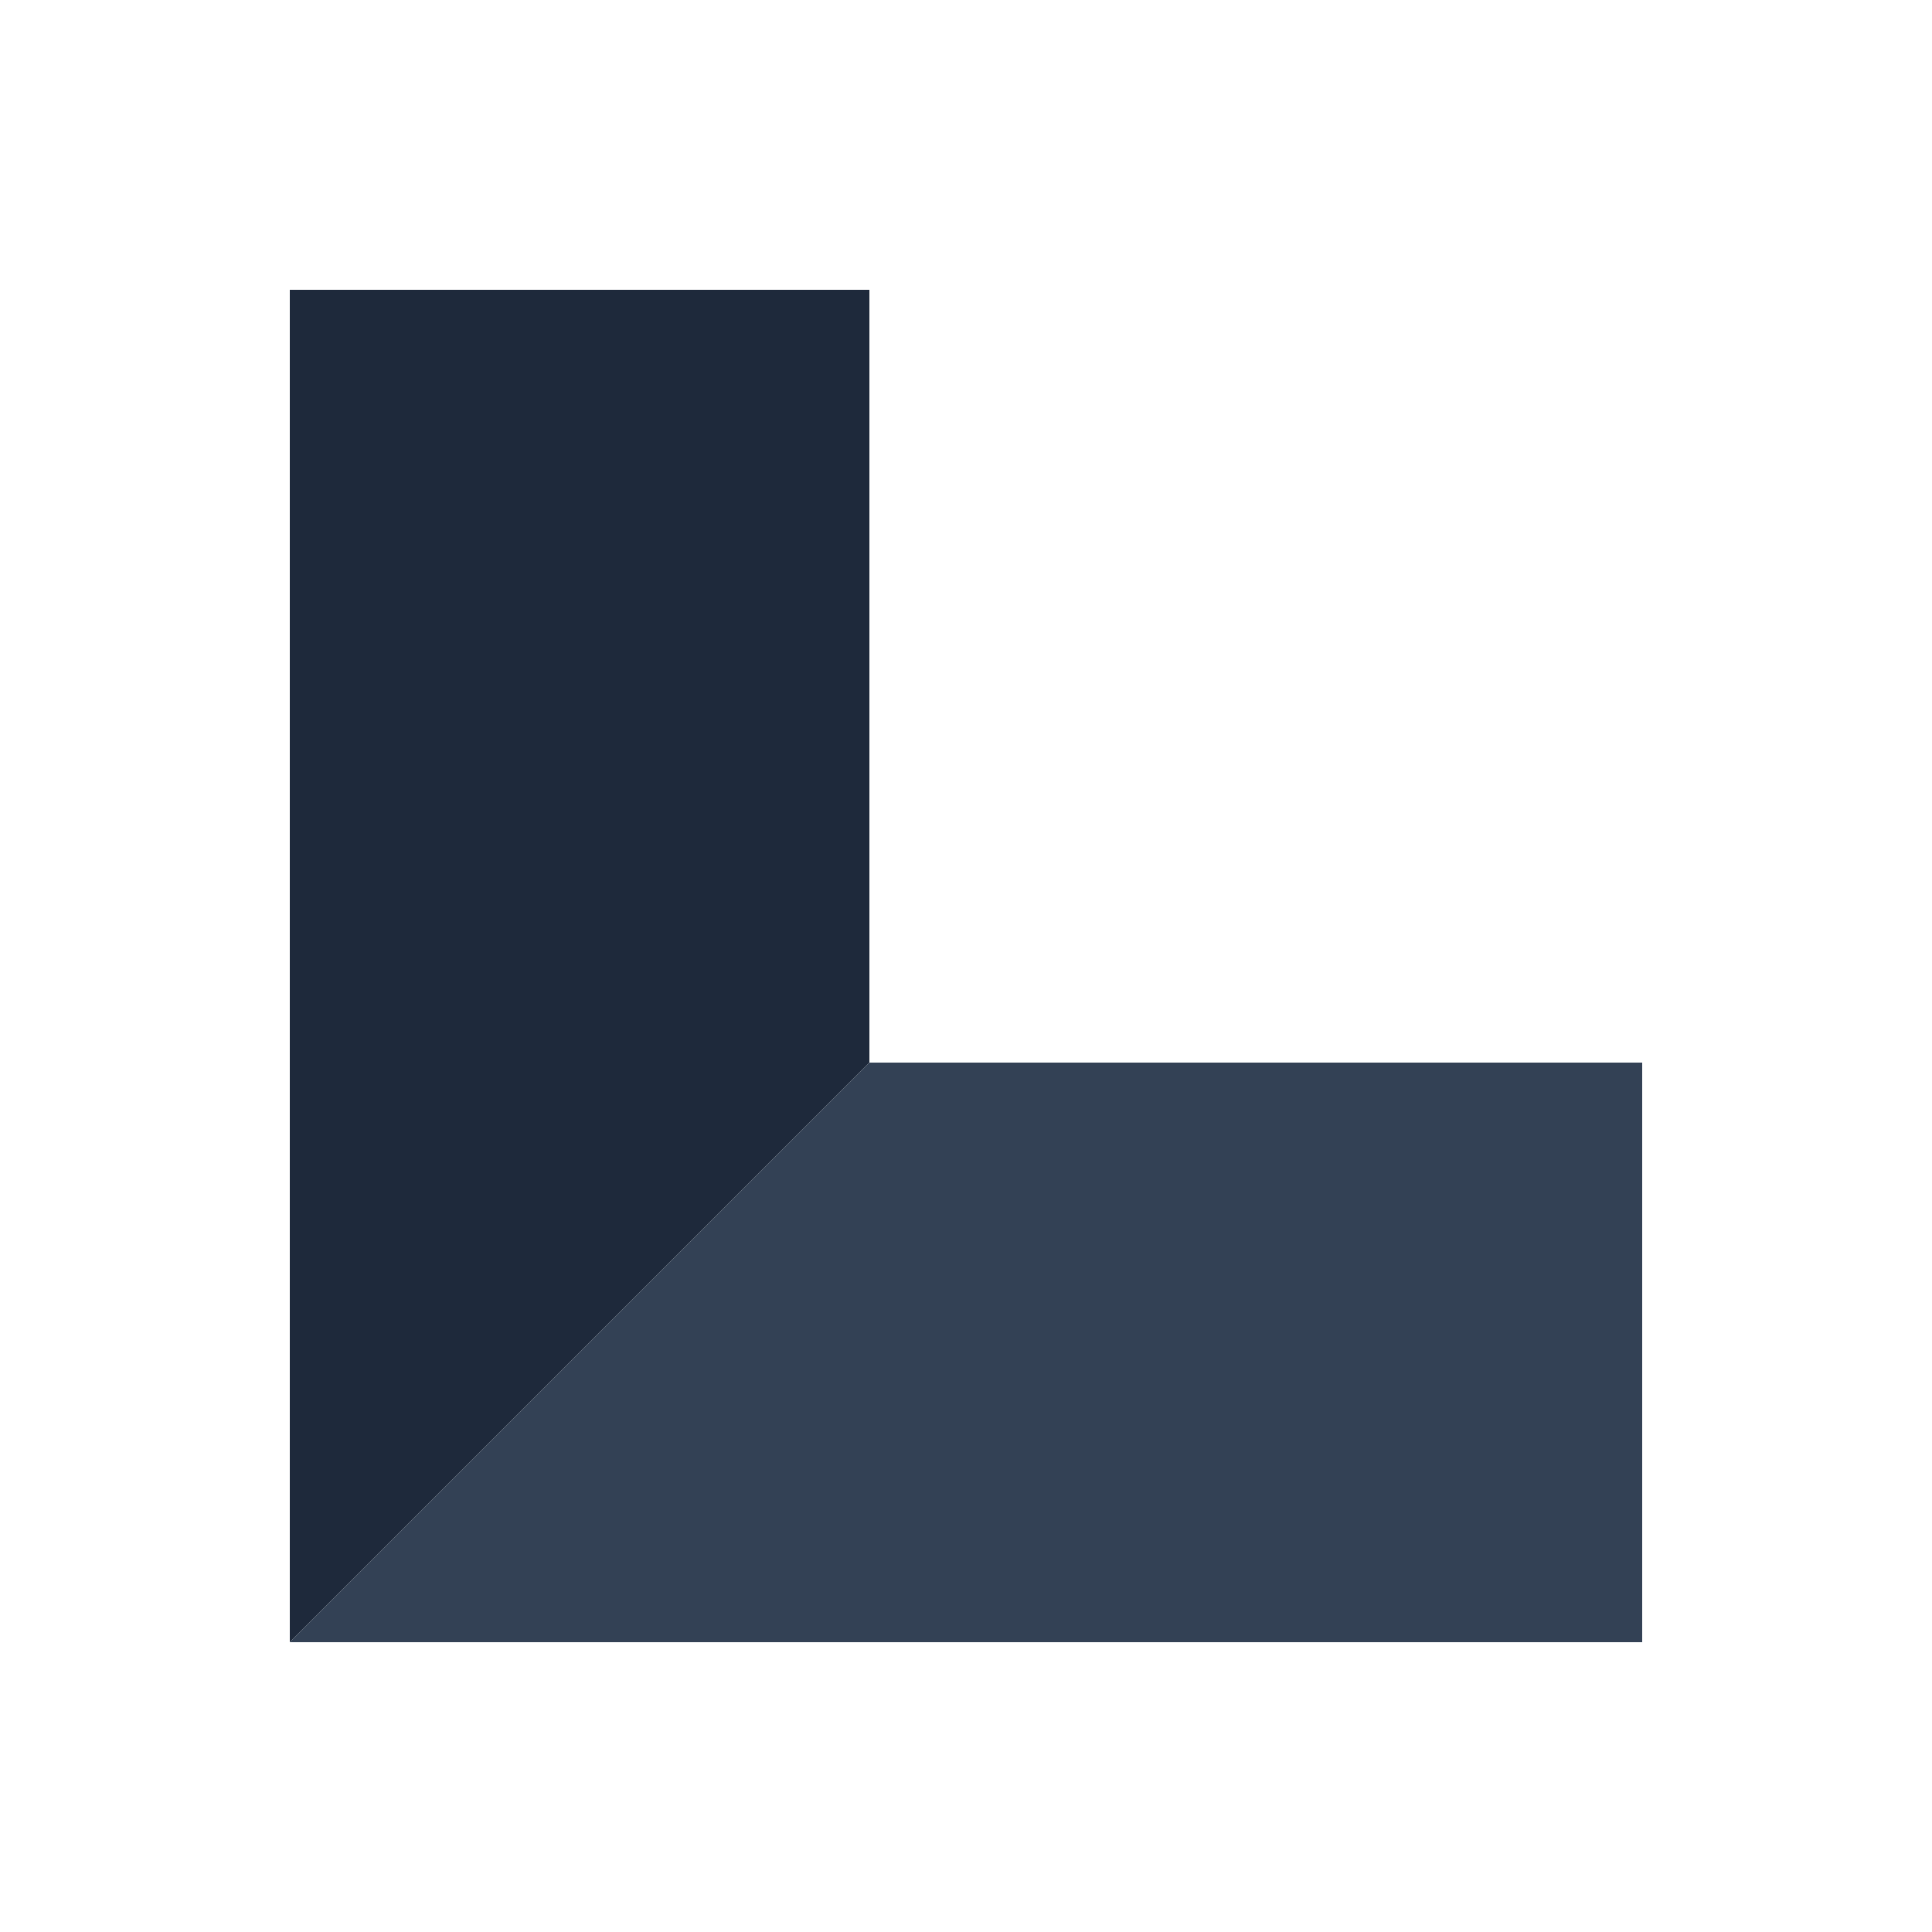
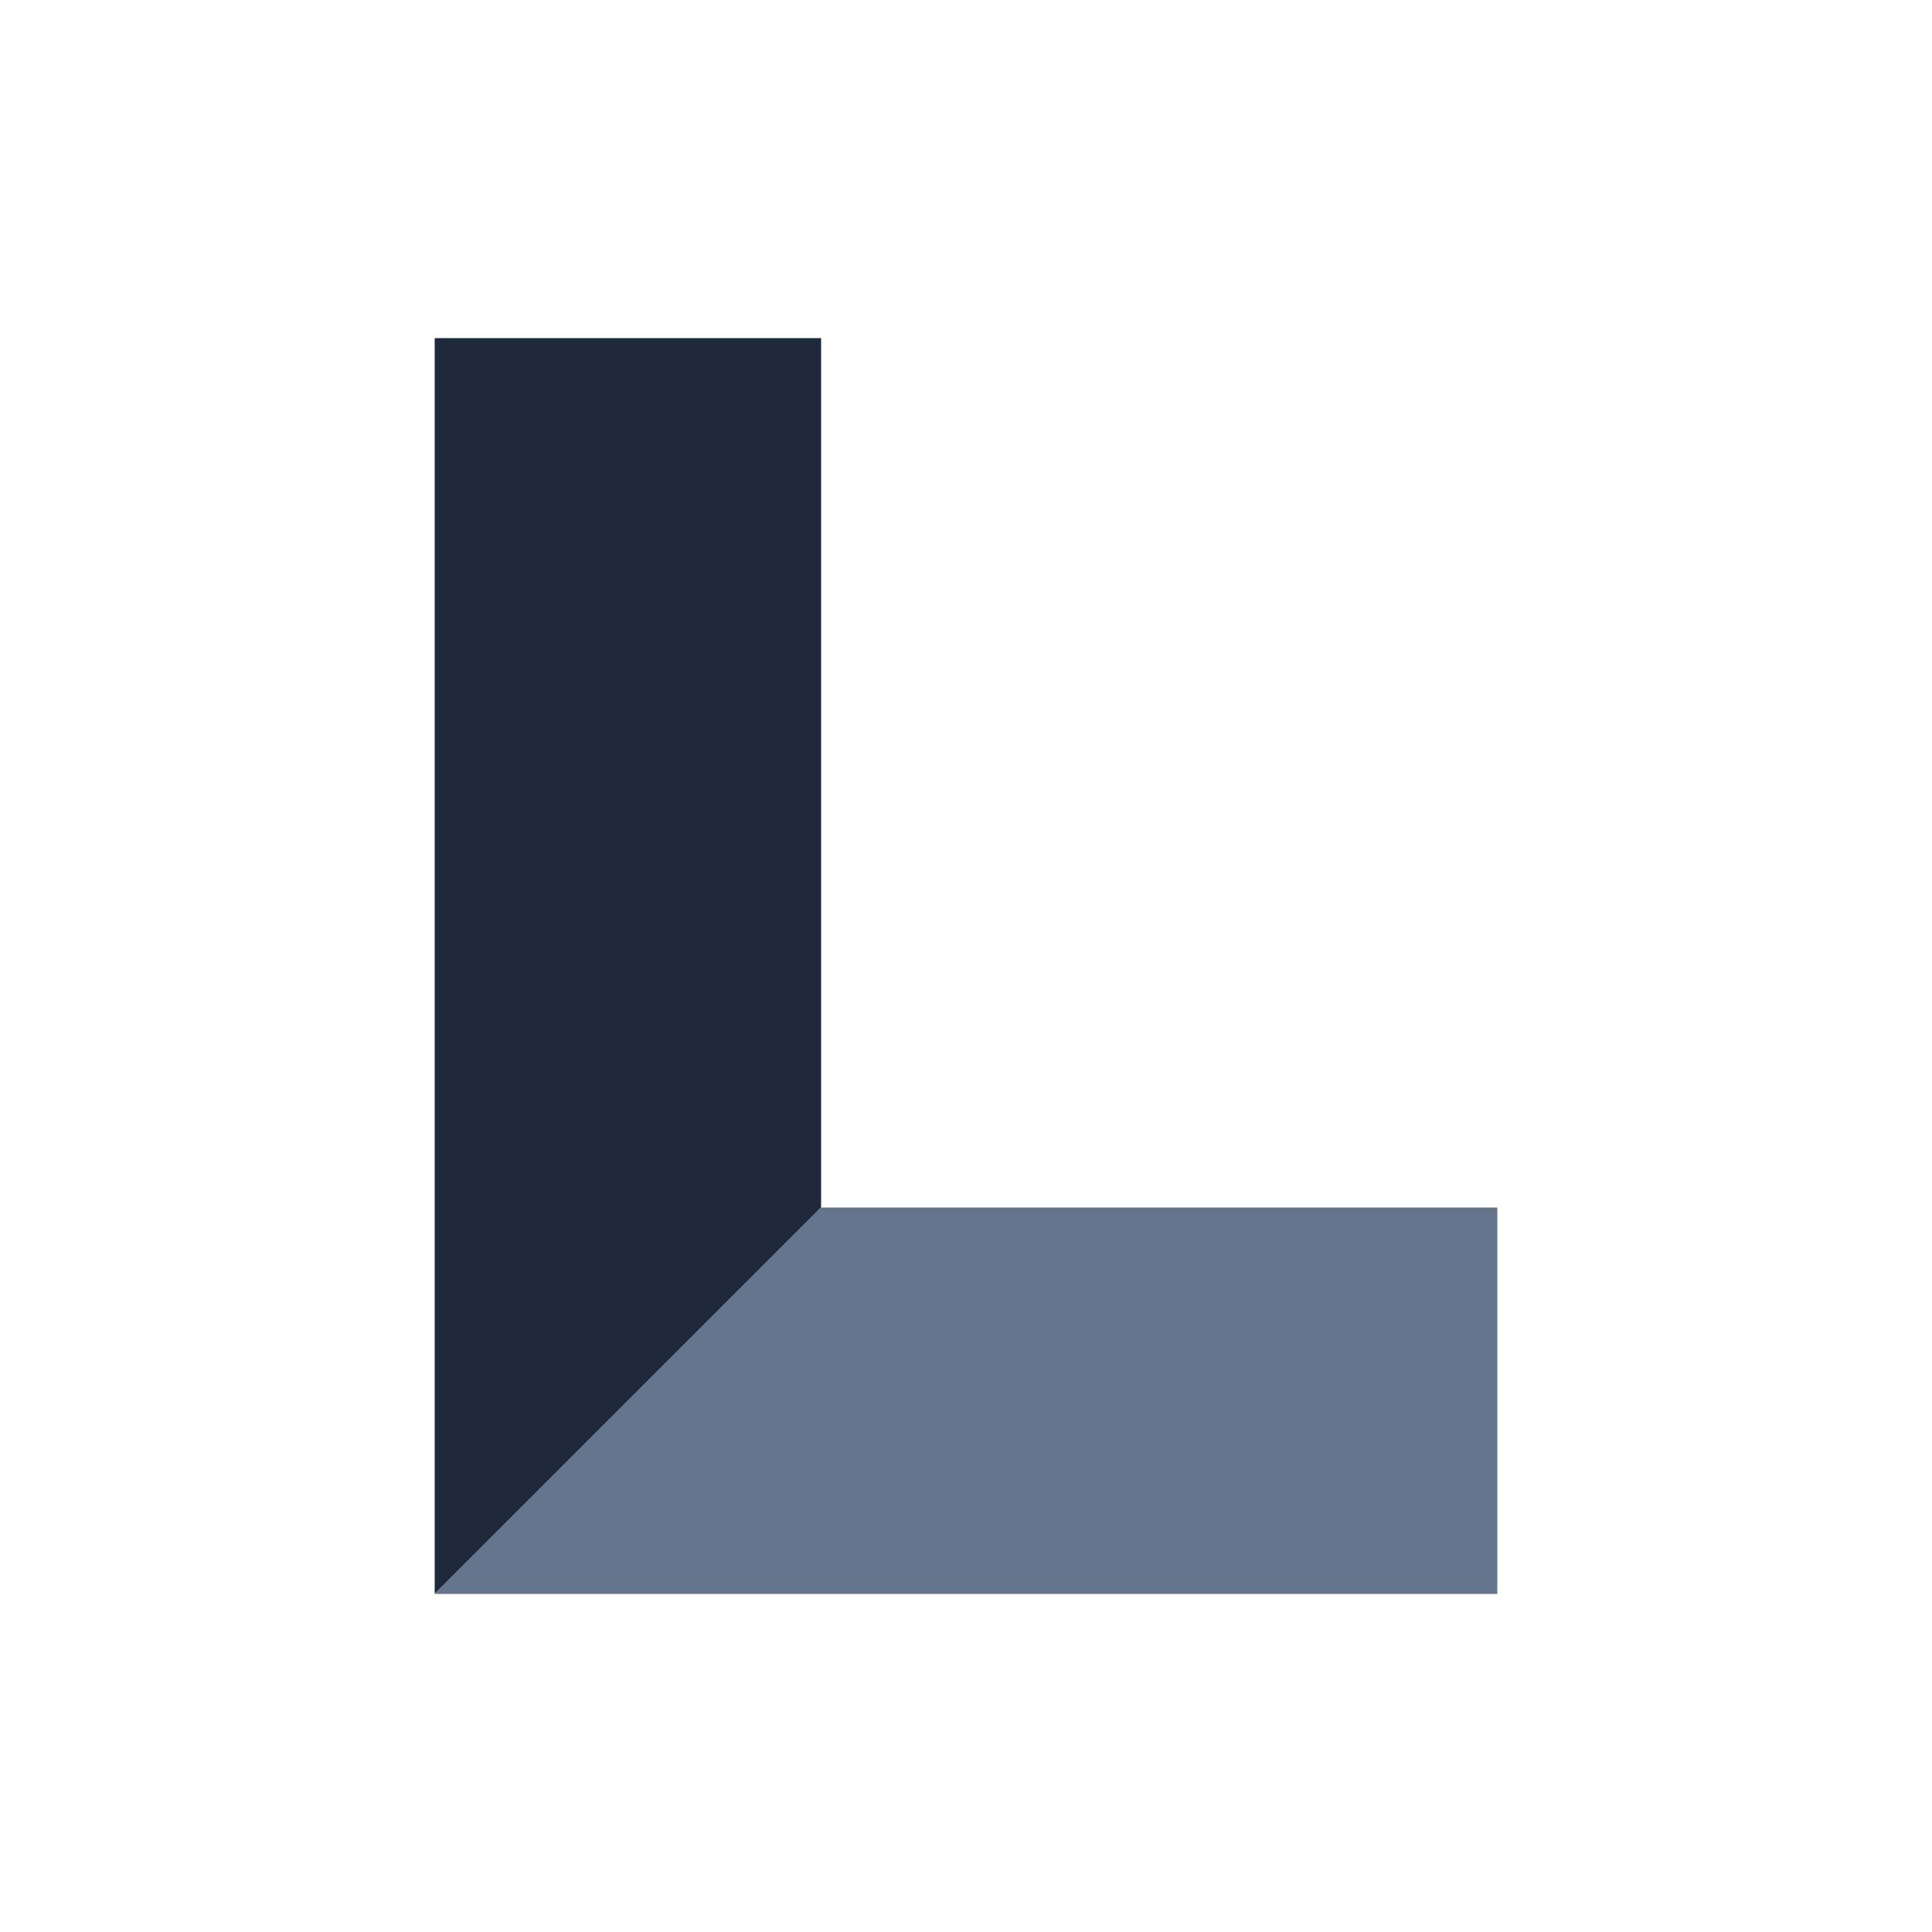
- <svg xmlns="http://www.w3.org/2000/svg" width="200" height="200" viewBox="0 0 100 100">
-   <path d="M15 15 L45 15 L45 55 L15 85 Z" fill="#1e293b" />
-   <path d="M15 85 L45 55 L85 55 L85 85 Z" fill="#334155" />
+ <svg xmlns="http://www.w3.org/2000/svg" width="128" height="128" viewBox="0 0 100 100">
+   <g transform="translate(-7.5, 2.5)">
+     <path d="M30 15 L50 15 L50 60 L30 80 Z" fill="#1e293b" />
+     <path d="M30 80 L50 60 L85 60 L85 80 Z" fill="#64748b" />
+   </g>
</svg>
